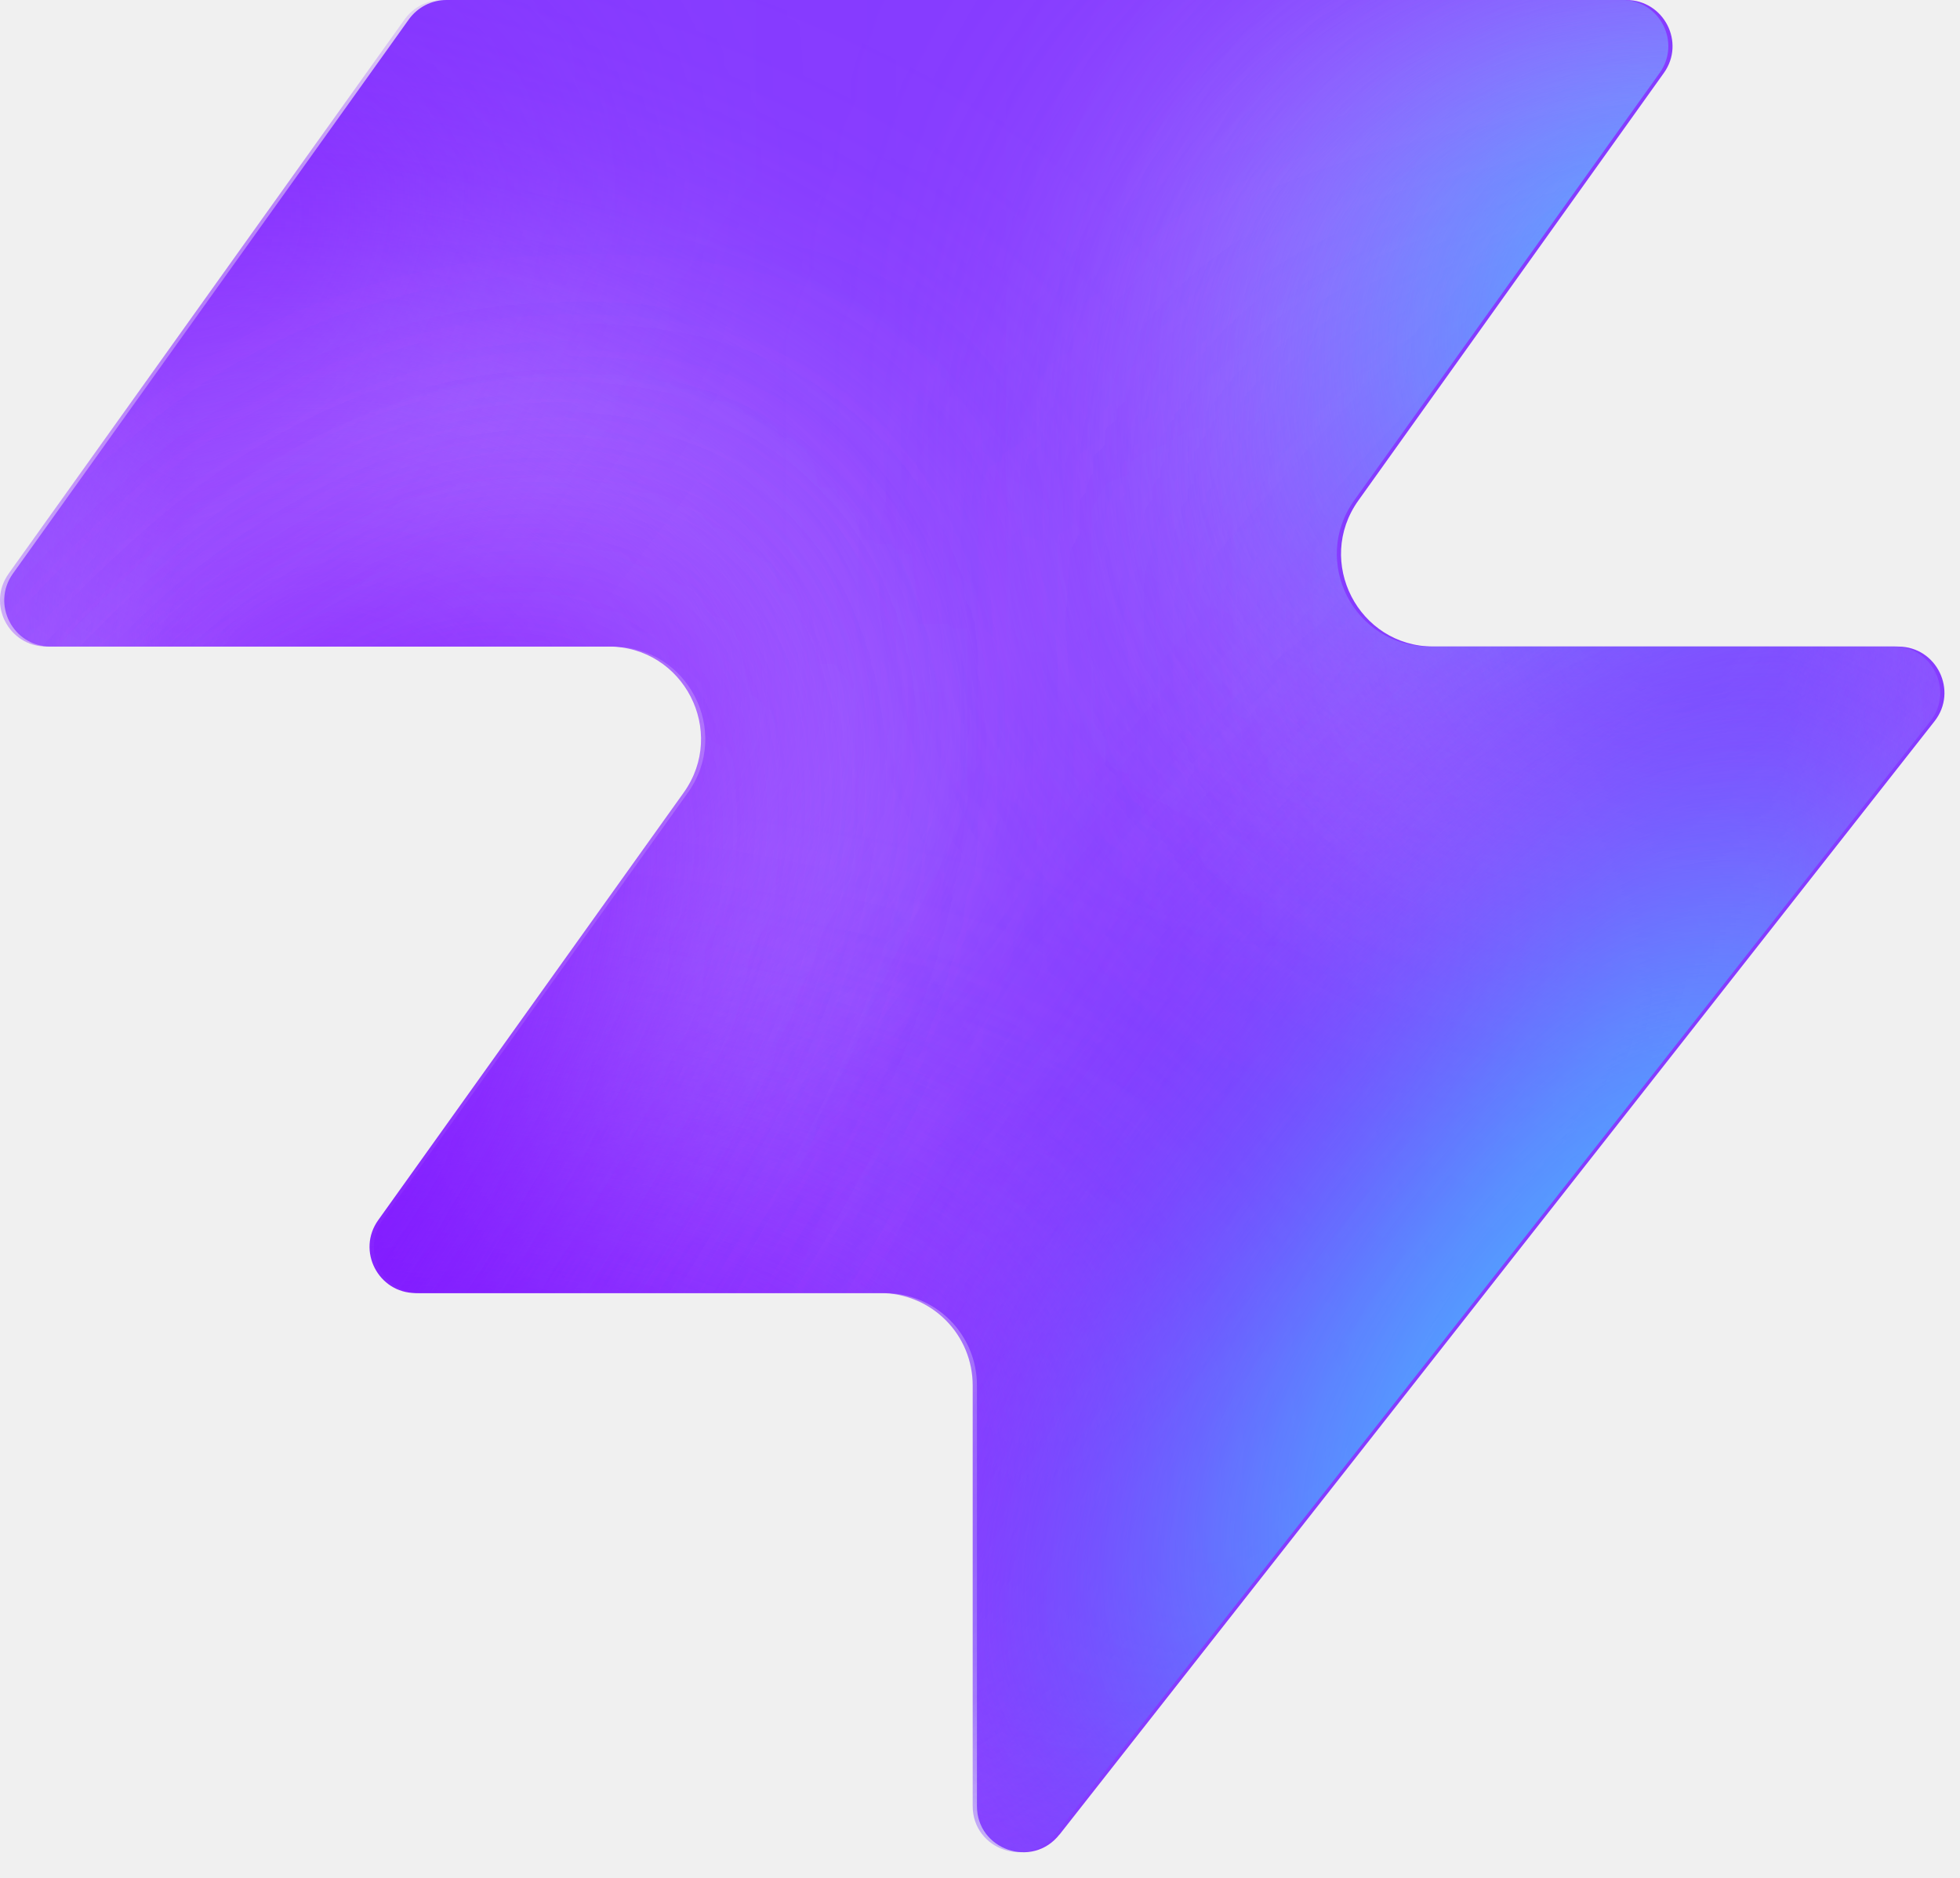
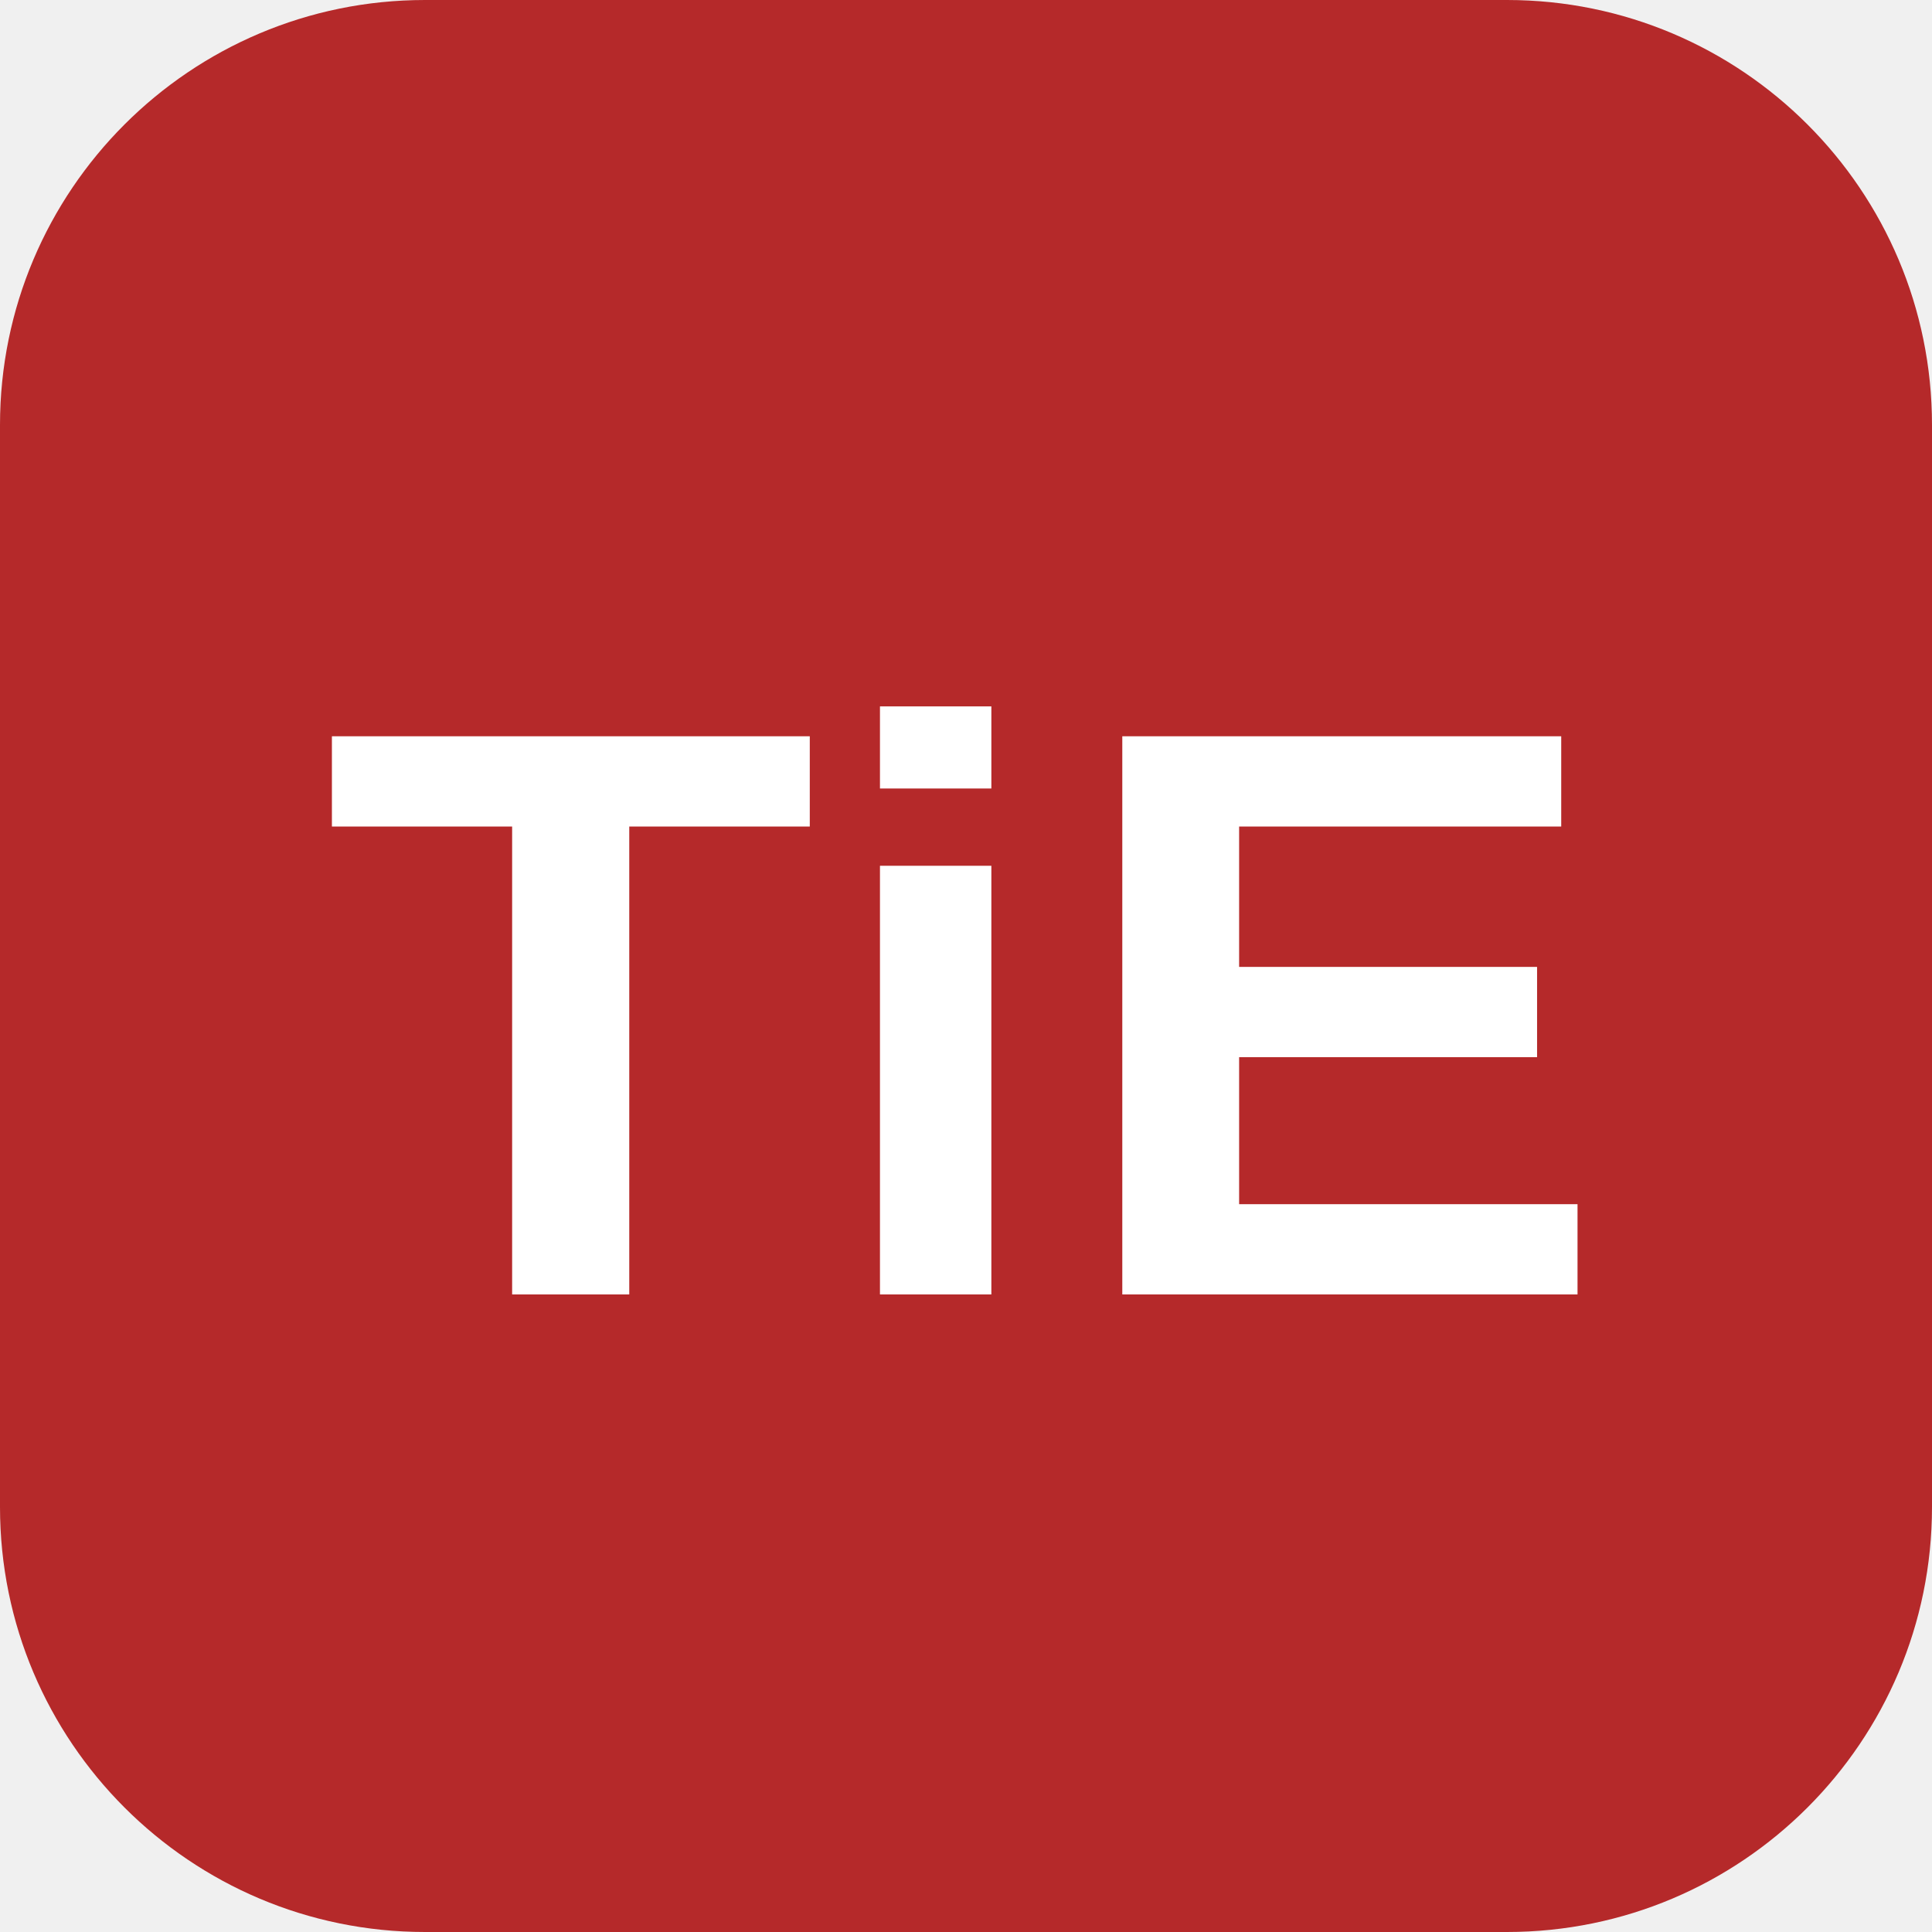
- <svg xmlns="http://www.w3.org/2000/svg" width="48" height="46" fill="none" viewBox="0 0 48 46">
-   <path fill="#863bff" d="M25.946 44.938c-.664.845-2.021.375-2.021-.698V33.937a2.26 2.26 0 0 0-2.262-2.262H10.287c-.92 0-1.456-1.04-.92-1.788l7.48-10.471c1.07-1.497 0-3.578-1.842-3.578H1.237c-.92 0-1.456-1.04-.92-1.788L10.013.474c.214-.297.556-.474.92-.474h28.894c.92 0 1.456 1.04.92 1.788l-7.48 10.471c-1.07 1.498 0 3.579 1.842 3.579h11.377c.943 0 1.473 1.088.89 1.83L25.947 44.94z" style="fill:#863bff;fill:color(display-p3 .525 .23 1);fill-opacity:1" />
-   <mask id="a" width="48" height="46" x="0" y="0" maskUnits="userSpaceOnUse" style="mask-type:alpha">
-     <path fill="#000" d="M25.842 44.938c-.664.844-2.021.375-2.021-.698V33.937a2.26 2.26 0 0 0-2.262-2.262H10.183c-.92 0-1.456-1.04-.92-1.788l7.48-10.471c1.07-1.498 0-3.579-1.842-3.579H1.133c-.92 0-1.456-1.04-.92-1.787L9.91.473c.214-.297.556-.474.92-.474h28.894c.92 0 1.456 1.04.92 1.788l-7.48 10.471c-1.07 1.498 0 3.578 1.842 3.578h11.377c.943 0 1.473 1.088.89 1.832L25.843 44.94z" style="fill:#000;fill-opacity:1" />
-   </mask>
-   <g mask="url(#a)">
-     <g filter="url(#b)">
-       <ellipse cx="5.508" cy="14.704" fill="#ede6ff" rx="5.508" ry="14.704" style="fill:#ede6ff;fill:color(display-p3 .927 .903 1);fill-opacity:1" transform="matrix(.00324 1 1 -.00324 -4.47 31.516)" />
-     </g>
-     <g filter="url(#c)">
-       <ellipse cx="10.399" cy="29.851" fill="#ede6ff" rx="10.399" ry="29.851" style="fill:#ede6ff;fill:color(display-p3 .927 .903 1);fill-opacity:1" transform="matrix(.00324 1 1 -.00324 -39.328 7.883)" />
-     </g>
-     <g filter="url(#d)">
-       <ellipse cx="5.508" cy="30.487" fill="#7e14ff" rx="5.508" ry="30.487" style="fill:#7e14ff;fill:color(display-p3 .492 .077 1);fill-opacity:1" transform="rotate(89.814 -25.913 -14.639)scale(1 -1)" />
-     </g>
-     <g filter="url(#e)">
-       <ellipse cx="5.508" cy="30.599" fill="#7e14ff" rx="5.508" ry="30.599" style="fill:#7e14ff;fill:color(display-p3 .492 .077 1);fill-opacity:1" transform="rotate(89.814 -32.644 -3.334)scale(1 -1)" />
-     </g>
-     <g filter="url(#f)">
-       <ellipse cx="5.508" cy="30.599" fill="#7e14ff" rx="5.508" ry="30.599" style="fill:#7e14ff;fill:color(display-p3 .492 .077 1);fill-opacity:1" transform="matrix(.00324 1 1 -.00324 -34.34 30.47)" />
-     </g>
-     <g filter="url(#g)">
-       <ellipse cx="14.072" cy="22.078" fill="#ede6ff" rx="14.072" ry="22.078" style="fill:#ede6ff;fill:color(display-p3 .927 .903 1);fill-opacity:1" transform="rotate(93.35 24.506 48.493)scale(-1 1)" />
-     </g>
-     <g filter="url(#h)">
-       <ellipse cx="3.47" cy="21.501" fill="#7e14ff" rx="3.47" ry="21.501" style="fill:#7e14ff;fill:color(display-p3 .492 .077 1);fill-opacity:1" transform="rotate(89.009 28.708 47.59)scale(-1 1)" />
-     </g>
-     <g filter="url(#i)">
-       <ellipse cx="3.47" cy="21.501" fill="#7e14ff" rx="3.47" ry="21.501" style="fill:#7e14ff;fill:color(display-p3 .492 .077 1);fill-opacity:1" transform="rotate(89.009 28.708 47.59)scale(-1 1)" />
-     </g>
-     <g filter="url(#j)">
-       <ellipse cx=".387" cy="8.972" fill="#7e14ff" rx="4.407" ry="29.108" style="fill:#7e14ff;fill:color(display-p3 .492 .077 1);fill-opacity:1" transform="rotate(39.51 .387 8.972)" />
-     </g>
-     <g filter="url(#k)">
-       <ellipse cx="47.523" cy="-6.092" fill="#7e14ff" rx="4.407" ry="29.108" style="fill:#7e14ff;fill:color(display-p3 .492 .077 1);fill-opacity:1" transform="rotate(37.892 47.523 -6.092)" />
-     </g>
-     <g filter="url(#l)">
-       <ellipse cx="41.412" cy="6.333" fill="#47bfff" rx="5.971" ry="9.665" style="fill:#47bfff;fill:color(display-p3 .28 .748 1);fill-opacity:1" transform="rotate(37.892 41.412 6.333)" />
-     </g>
-     <g filter="url(#m)">
-       <ellipse cx="-1.879" cy="38.332" fill="#7e14ff" rx="4.407" ry="29.108" style="fill:#7e14ff;fill:color(display-p3 .492 .077 1);fill-opacity:1" transform="rotate(37.892 -1.88 38.332)" />
-     </g>
-     <g filter="url(#n)">
-       <ellipse cx="-1.879" cy="38.332" fill="#7e14ff" rx="4.407" ry="29.108" style="fill:#7e14ff;fill:color(display-p3 .492 .077 1);fill-opacity:1" transform="rotate(37.892 -1.88 38.332)" />
-     </g>
-     <g filter="url(#o)">
-       <ellipse cx="35.651" cy="29.907" fill="#7e14ff" rx="4.407" ry="29.108" style="fill:#7e14ff;fill:color(display-p3 .492 .077 1);fill-opacity:1" transform="rotate(37.892 35.651 29.907)" />
-     </g>
-     <g filter="url(#p)">
-       <ellipse cx="38.418" cy="32.4" fill="#47bfff" rx="5.971" ry="15.297" style="fill:#47bfff;fill:color(display-p3 .28 .748 1);fill-opacity:1" transform="rotate(37.892 38.418 32.4)" />
-     </g>
-   </g>
-   <defs>
-     <filter id="b" width="60.045" height="41.654" x="-19.77" y="16.149" color-interpolation-filters="sRGB" filterUnits="userSpaceOnUse">
-       <feFlood flood-opacity="0" result="BackgroundImageFix" />
-       <feBlend in="SourceGraphic" in2="BackgroundImageFix" result="shape" />
-       <feGaussianBlur result="effect1_foregroundBlur_2002_17158" stdDeviation="7.659" />
-     </filter>
-     <filter id="c" width="90.34" height="51.437" x="-54.613" y="-7.533" color-interpolation-filters="sRGB" filterUnits="userSpaceOnUse">
-       <feFlood flood-opacity="0" result="BackgroundImageFix" />
-       <feBlend in="SourceGraphic" in2="BackgroundImageFix" result="shape" />
-       <feGaussianBlur result="effect1_foregroundBlur_2002_17158" stdDeviation="7.659" />
-     </filter>
-     <filter id="d" width="79.355" height="29.4" x="-49.64" y="2.03" color-interpolation-filters="sRGB" filterUnits="userSpaceOnUse">
-       <feFlood flood-opacity="0" result="BackgroundImageFix" />
-       <feBlend in="SourceGraphic" in2="BackgroundImageFix" result="shape" />
-       <feGaussianBlur result="effect1_foregroundBlur_2002_17158" stdDeviation="4.596" />
-     </filter>
-     <filter id="e" width="79.579" height="29.4" x="-45.045" y="20.029" color-interpolation-filters="sRGB" filterUnits="userSpaceOnUse">
-       <feFlood flood-opacity="0" result="BackgroundImageFix" />
-       <feBlend in="SourceGraphic" in2="BackgroundImageFix" result="shape" />
-       <feGaussianBlur result="effect1_foregroundBlur_2002_17158" stdDeviation="4.596" />
-     </filter>
-     <filter id="f" width="79.579" height="29.4" x="-43.513" y="21.178" color-interpolation-filters="sRGB" filterUnits="userSpaceOnUse">
-       <feFlood flood-opacity="0" result="BackgroundImageFix" />
-       <feBlend in="SourceGraphic" in2="BackgroundImageFix" result="shape" />
-       <feGaussianBlur result="effect1_foregroundBlur_2002_17158" stdDeviation="4.596" />
-     </filter>
-     <filter id="g" width="74.749" height="58.852" x="15.756" y="-17.901" color-interpolation-filters="sRGB" filterUnits="userSpaceOnUse">
-       <feFlood flood-opacity="0" result="BackgroundImageFix" />
-       <feBlend in="SourceGraphic" in2="BackgroundImageFix" result="shape" />
-       <feGaussianBlur result="effect1_foregroundBlur_2002_17158" stdDeviation="7.659" />
-     </filter>
-     <filter id="h" width="61.377" height="25.362" x="23.548" y="2.284" color-interpolation-filters="sRGB" filterUnits="userSpaceOnUse">
-       <feFlood flood-opacity="0" result="BackgroundImageFix" />
-       <feBlend in="SourceGraphic" in2="BackgroundImageFix" result="shape" />
-       <feGaussianBlur result="effect1_foregroundBlur_2002_17158" stdDeviation="4.596" />
-     </filter>
-     <filter id="i" width="61.377" height="25.362" x="23.548" y="2.284" color-interpolation-filters="sRGB" filterUnits="userSpaceOnUse">
-       <feFlood flood-opacity="0" result="BackgroundImageFix" />
-       <feBlend in="SourceGraphic" in2="BackgroundImageFix" result="shape" />
-       <feGaussianBlur result="effect1_foregroundBlur_2002_17158" stdDeviation="4.596" />
-     </filter>
-     <filter id="j" width="56.045" height="63.649" x="-27.636" y="-22.853" color-interpolation-filters="sRGB" filterUnits="userSpaceOnUse">
-       <feFlood flood-opacity="0" result="BackgroundImageFix" />
-       <feBlend in="SourceGraphic" in2="BackgroundImageFix" result="shape" />
-       <feGaussianBlur result="effect1_foregroundBlur_2002_17158" stdDeviation="4.596" />
-     </filter>
-     <filter id="k" width="54.814" height="64.646" x="20.116" y="-38.415" color-interpolation-filters="sRGB" filterUnits="userSpaceOnUse">
-       <feFlood flood-opacity="0" result="BackgroundImageFix" />
-       <feBlend in="SourceGraphic" in2="BackgroundImageFix" result="shape" />
-       <feGaussianBlur result="effect1_foregroundBlur_2002_17158" stdDeviation="4.596" />
-     </filter>
-     <filter id="l" width="33.541" height="35.313" x="24.641" y="-11.323" color-interpolation-filters="sRGB" filterUnits="userSpaceOnUse">
-       <feFlood flood-opacity="0" result="BackgroundImageFix" />
-       <feBlend in="SourceGraphic" in2="BackgroundImageFix" result="shape" />
-       <feGaussianBlur result="effect1_foregroundBlur_2002_17158" stdDeviation="4.596" />
-     </filter>
-     <filter id="m" width="54.814" height="64.646" x="-29.286" y="6.009" color-interpolation-filters="sRGB" filterUnits="userSpaceOnUse">
-       <feFlood flood-opacity="0" result="BackgroundImageFix" />
-       <feBlend in="SourceGraphic" in2="BackgroundImageFix" result="shape" />
-       <feGaussianBlur result="effect1_foregroundBlur_2002_17158" stdDeviation="4.596" />
-     </filter>
-     <filter id="n" width="54.814" height="64.646" x="-29.286" y="6.009" color-interpolation-filters="sRGB" filterUnits="userSpaceOnUse">
-       <feFlood flood-opacity="0" result="BackgroundImageFix" />
-       <feBlend in="SourceGraphic" in2="BackgroundImageFix" result="shape" />
-       <feGaussianBlur result="effect1_foregroundBlur_2002_17158" stdDeviation="4.596" />
-     </filter>
-     <filter id="o" width="54.814" height="64.646" x="8.244" y="-2.416" color-interpolation-filters="sRGB" filterUnits="userSpaceOnUse">
-       <feFlood flood-opacity="0" result="BackgroundImageFix" />
-       <feBlend in="SourceGraphic" in2="BackgroundImageFix" result="shape" />
-       <feGaussianBlur result="effect1_foregroundBlur_2002_17158" stdDeviation="4.596" />
-     </filter>
-     <filter id="p" width="39.409" height="43.623" x="18.713" y="10.588" color-interpolation-filters="sRGB" filterUnits="userSpaceOnUse">
-       <feFlood flood-opacity="0" result="BackgroundImageFix" />
-       <feBlend in="SourceGraphic" in2="BackgroundImageFix" result="shape" />
-       <feGaussianBlur result="effect1_foregroundBlur_2002_17158" stdDeviation="4.596" />
-     </filter>
-   </defs>
+ <svg xmlns="http://www.w3.org/2000/svg" viewBox="0 0 100 100">
+   <rect width="100" height="100" rx="22" fill="#B5292A" />
+   <text x="50" y="67" font-family="Arial, Helvetica, sans-serif" font-size="42" font-weight="700" fill="white" text-anchor="middle" letter-spacing="1">TiE</text>
</svg>
